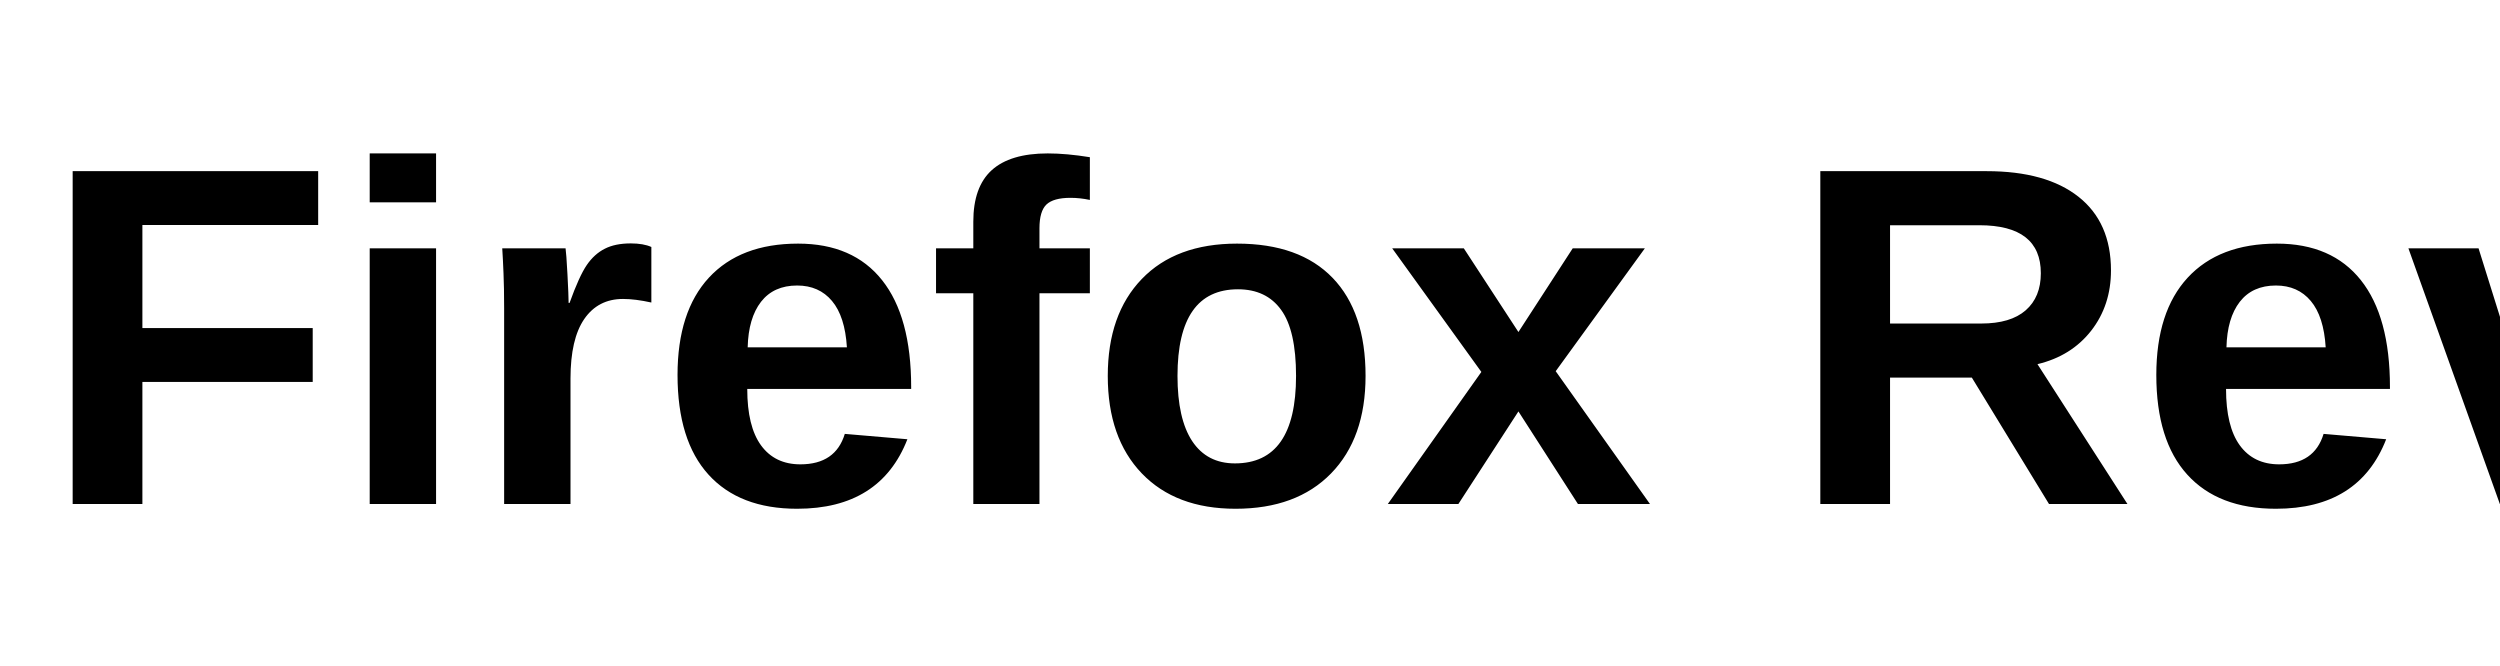
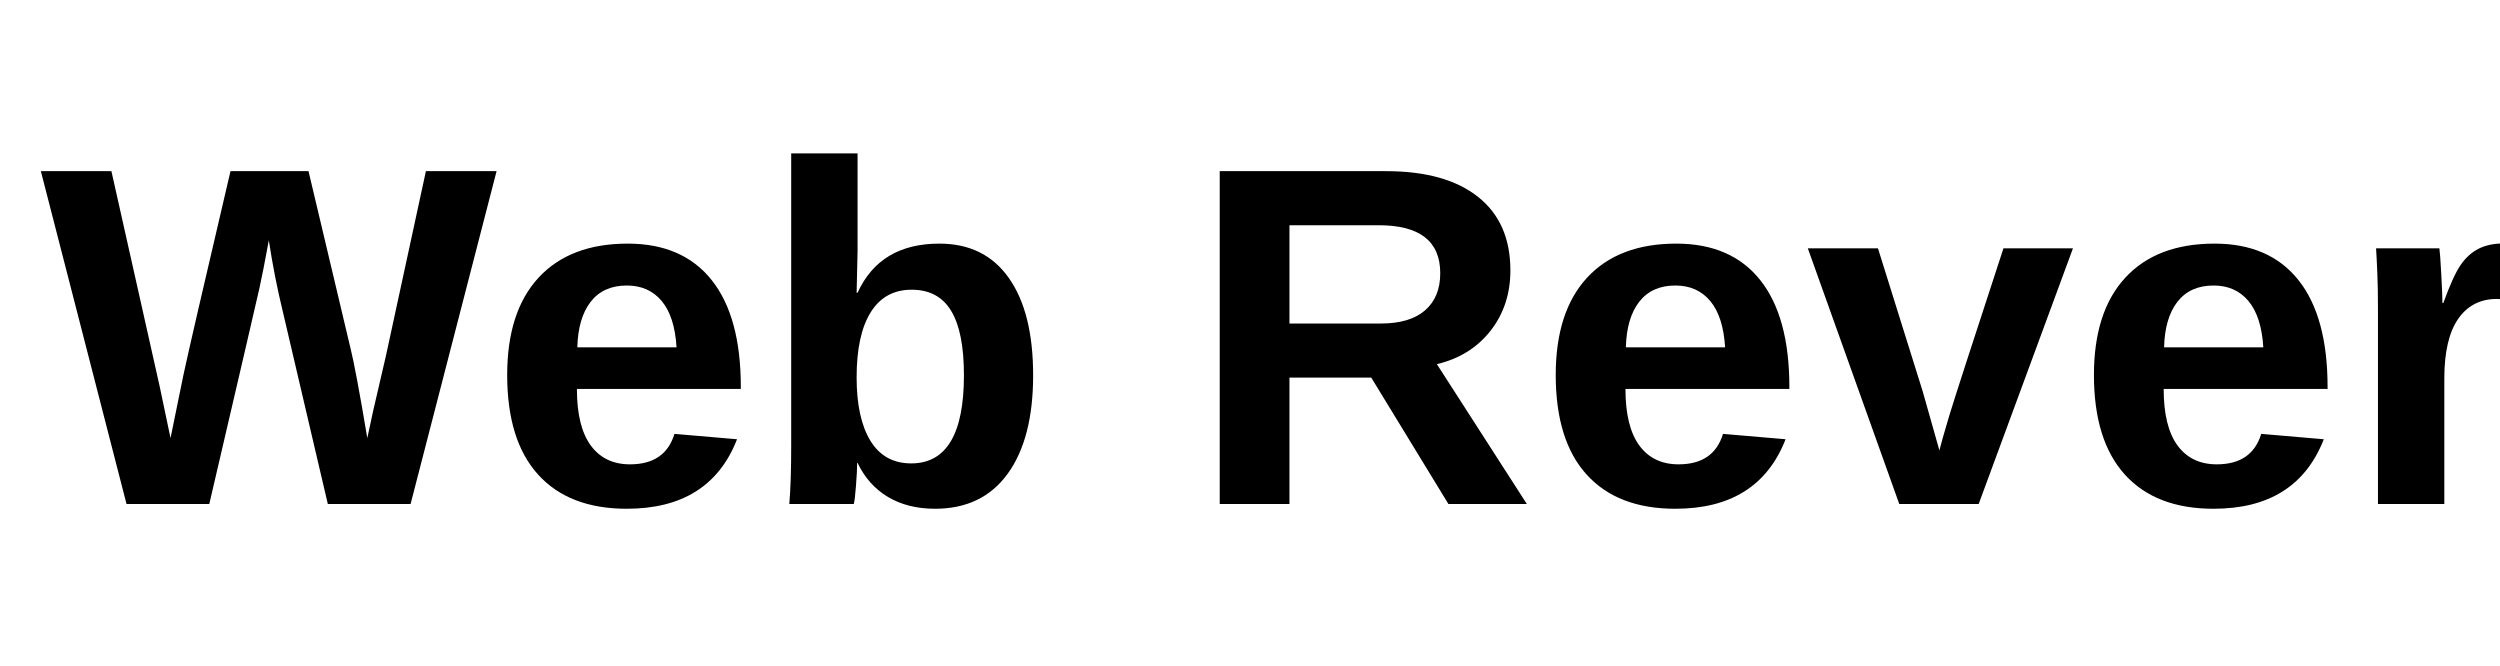
<svg xmlns="http://www.w3.org/2000/svg" fill="context-fill #20123a" viewBox="0 0 372 99">
-   <text x="6" y="75" font-family="Arial, sans-serif" font-size="72" font-weight="700" lengthAdjust="spacingAndGlyphs" textLength="360">Firefox Reverse</text>
+   <text x="6" y="75" font-family="Arial, sans-serif" font-size="72" font-weight="700" lengthAdjust="spacingAndGlyphs" textLength="360">Web Reverse</text>
</svg>
